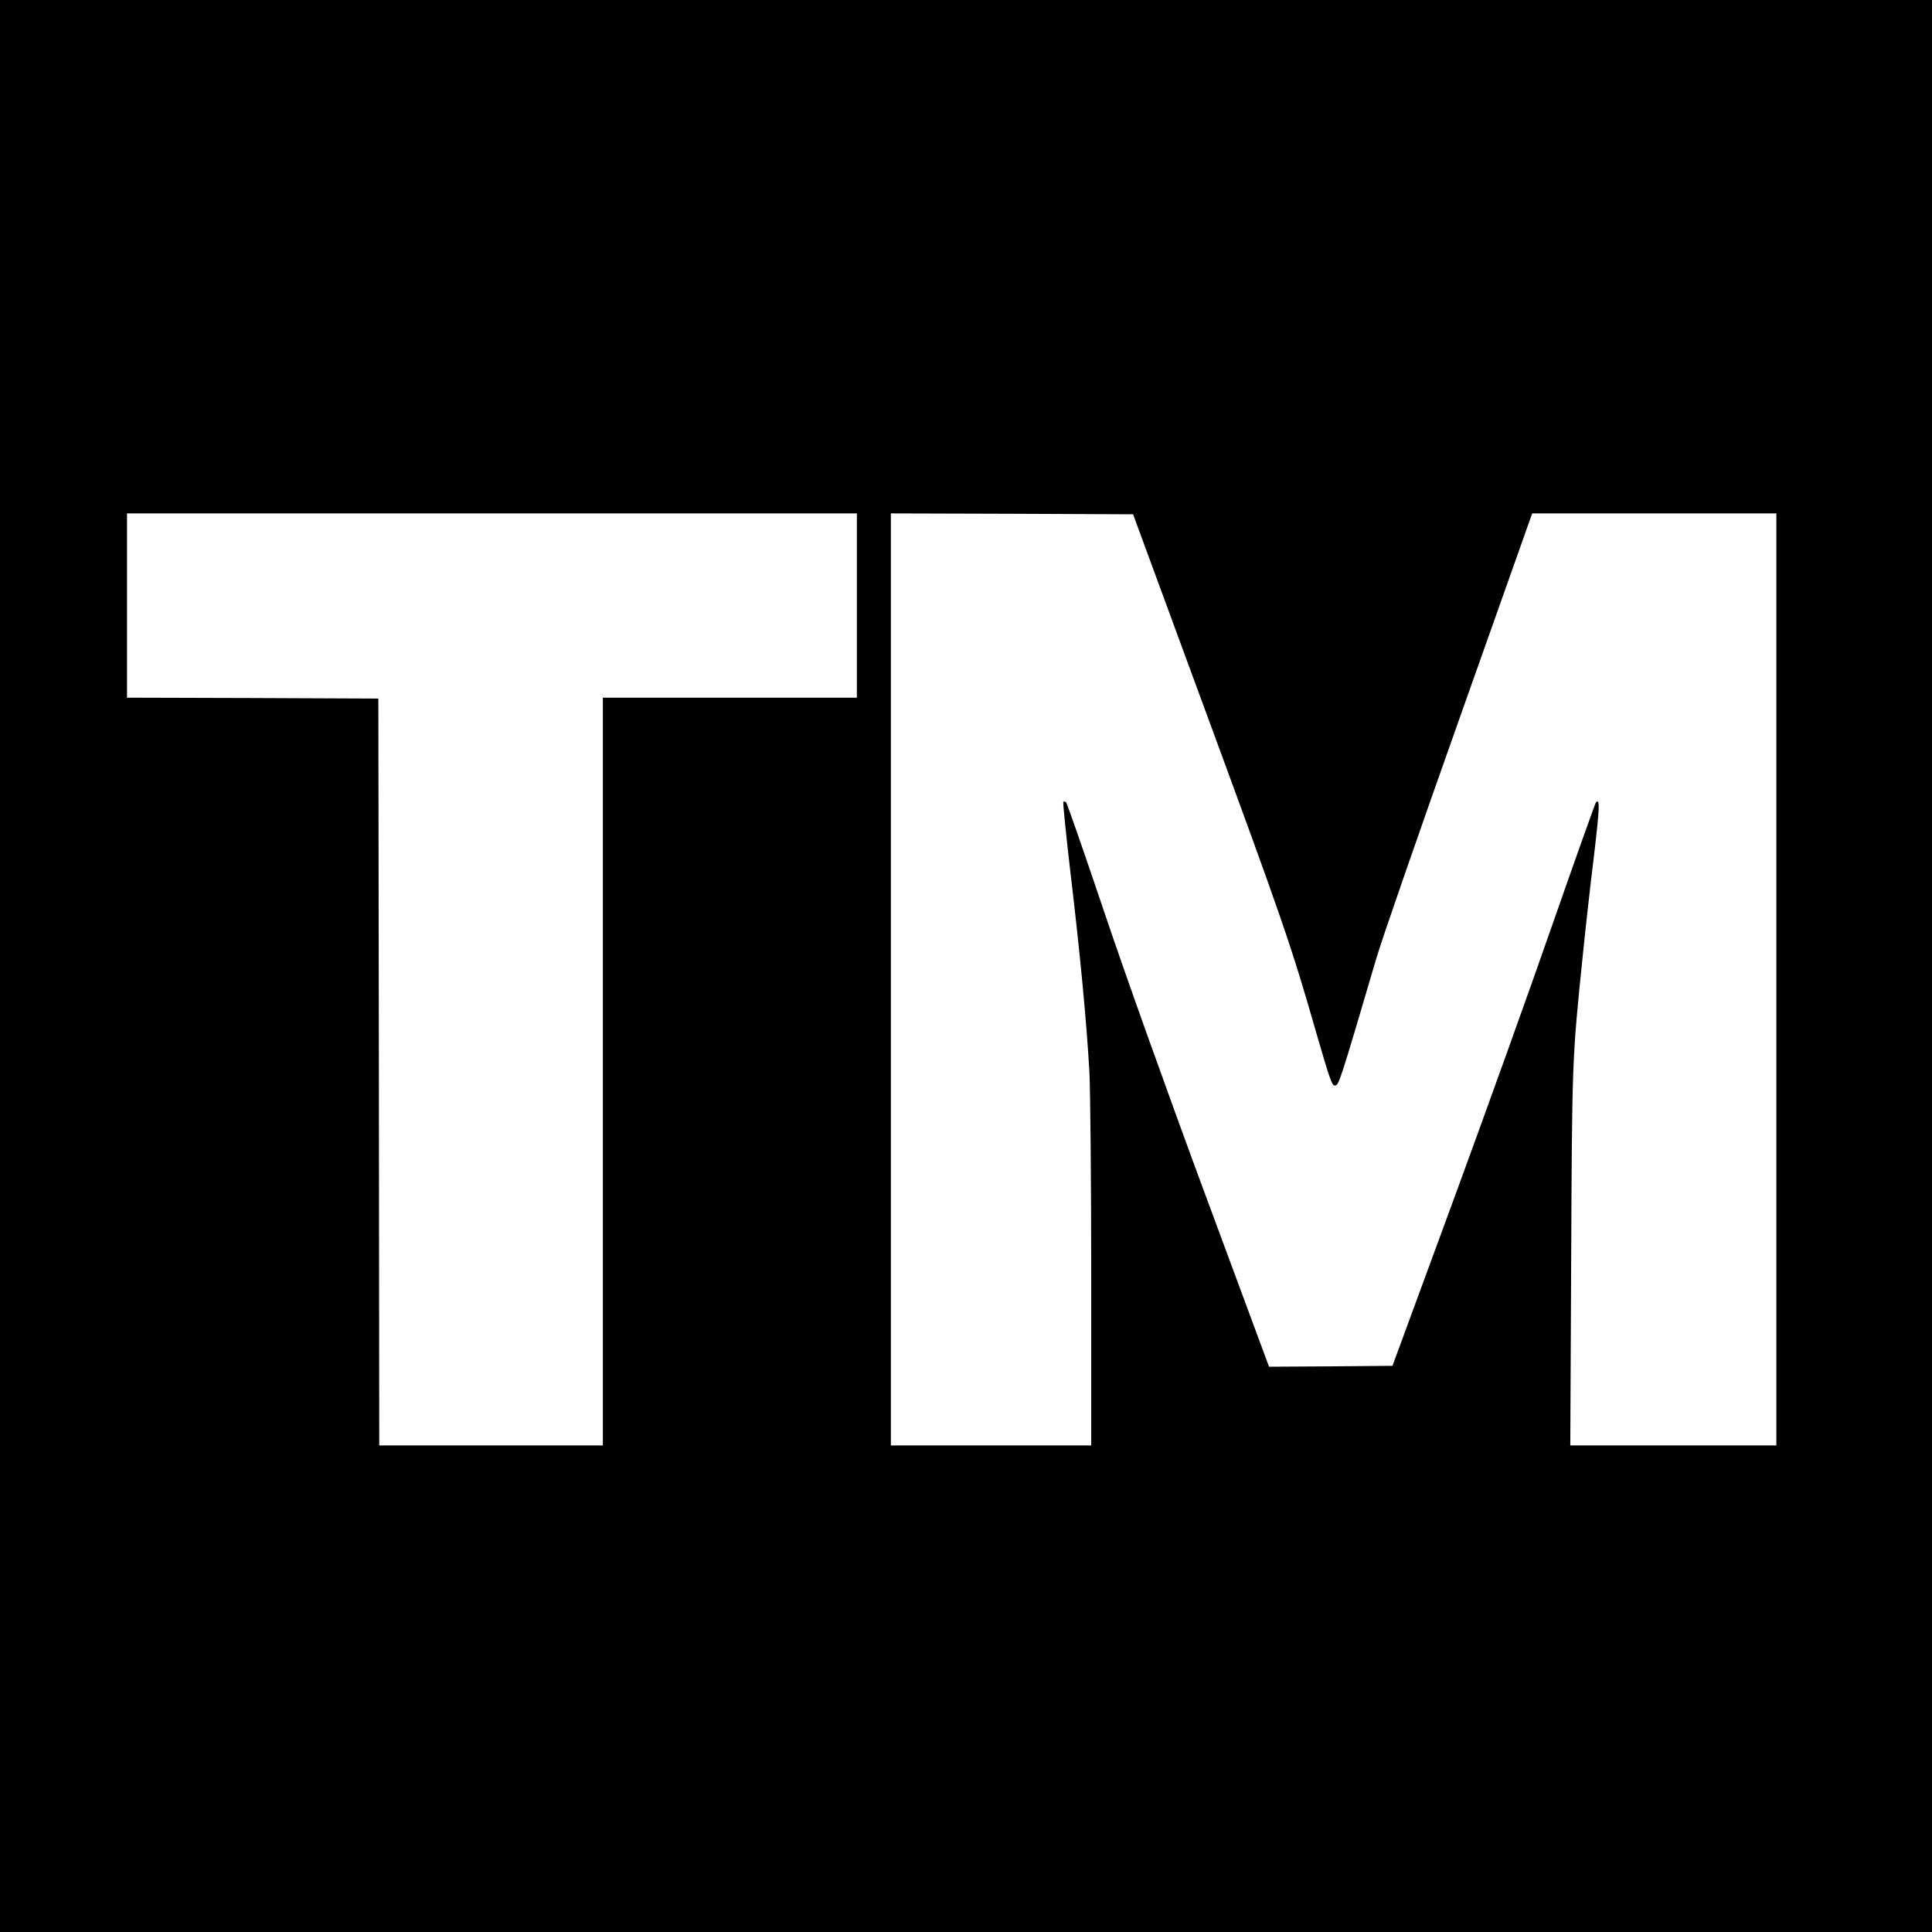
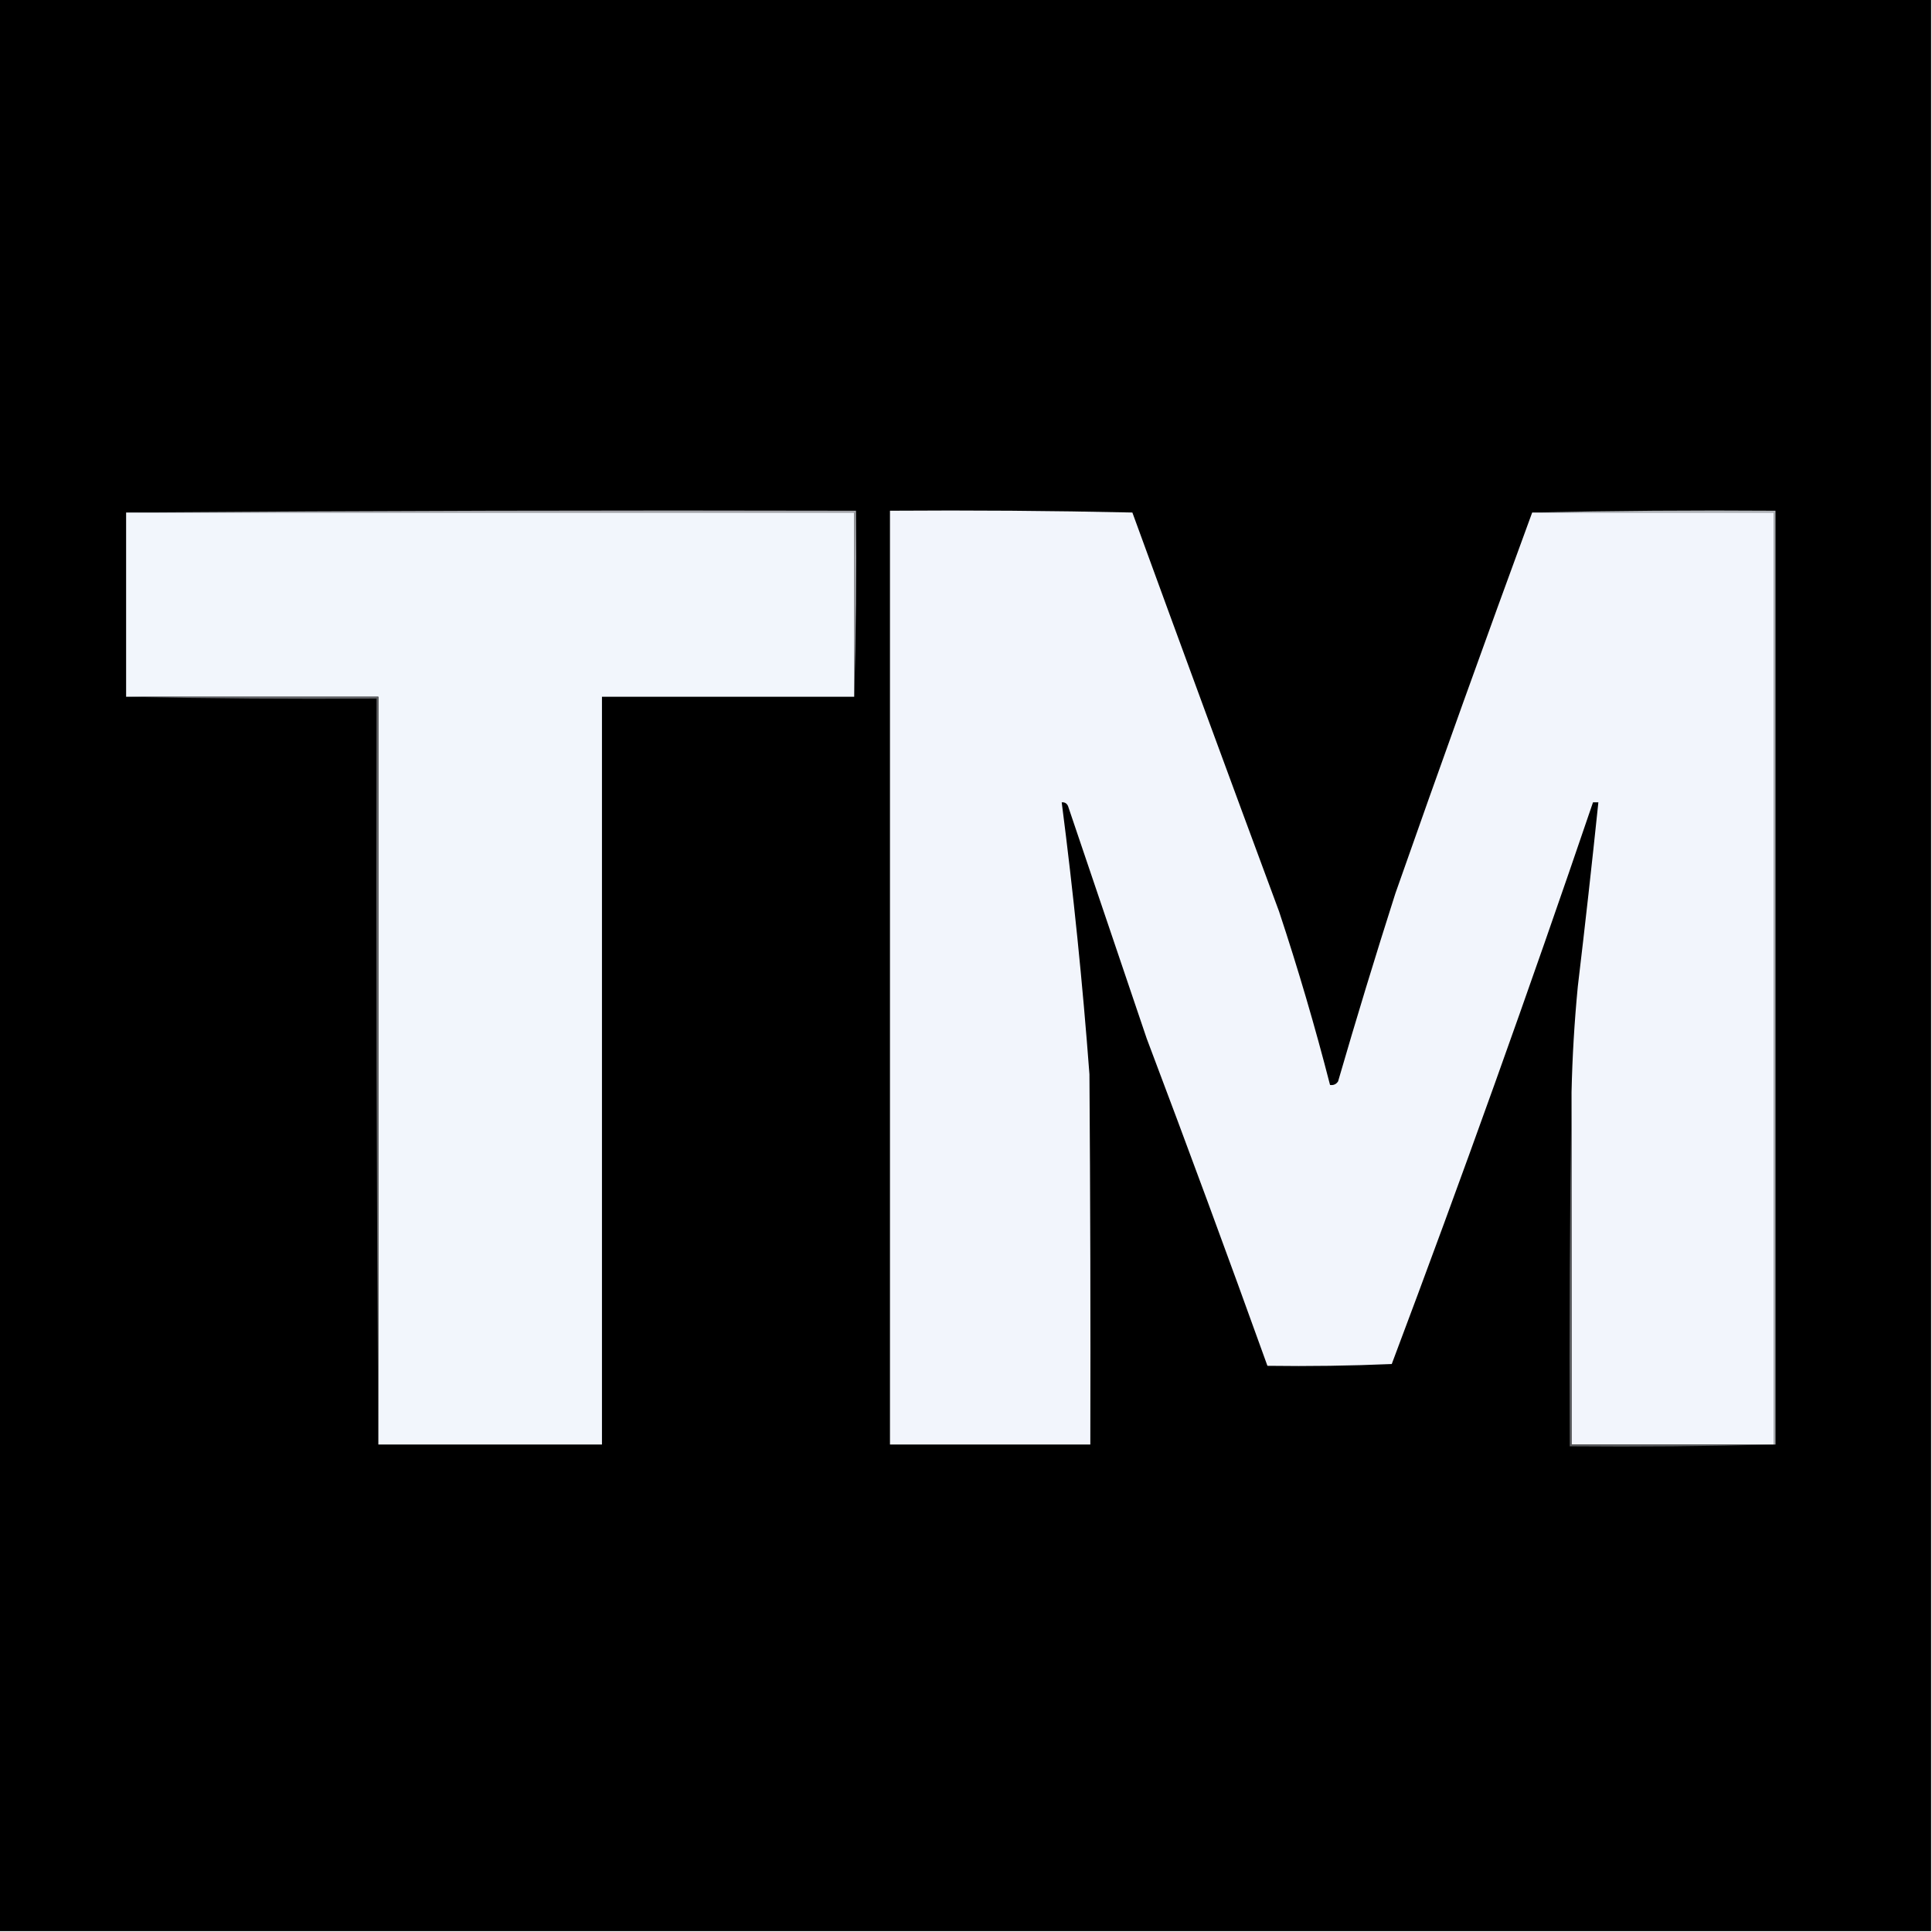
- <svg xmlns="http://www.w3.org/2000/svg" version="1.0" width="1080pt" height="1080pt" viewBox="0 0 1080 1080" preserveAspectRatio="xMidYMid meet">
-   <g transform="translate(0,1080) scale(0.1,-0.1)" fill="#000000" stroke="none">
-     <path d="M0 5400 l0 -5400 5400 0 5400 0 0 5400 0 5400 -5400 0 -5400 0 0 -5400z m4790 2015 l0 -515 -710 0 -710 0 0 -2090 0 -2090 -625 0 -625 0 -2 2087 -3 2088 -702 3 -703 2 0 515 0 515 2040 0 2040 0 0 -515z m1947 -585 c434 -1178 483 -1322 618 -1793 81 -279 91 -308 109 -305 21 3 28 26 232 718 30 102 238 701 462 1332 l407 1148 683 0 682 0 0 -2605 0 -2605 -576 0 -576 0 5 1038 c5 1107 5 1118 63 1683 14 140 42 394 63 563 33 278 36 337 12 310 -4 -5 -112 -308 -240 -674 -127 -366 -381 -1072 -564 -1570 l-333 -905 -345 -3 -345 -2 -362 977 c-216 584 -442 1217 -562 1573 -110 327 -205 599 -210 604 -5 5 -12 7 -16 4 -3 -4 15 -182 40 -397 54 -451 91 -845 106 -1116 5 -105 10 -615 10 -1137 l0 -948 -560 0 -560 0 0 2605 0 2605 677 -2 677 -3 403 -1095z" />
+ <svg xmlns="http://www.w3.org/2000/svg" version="1.1" width="1080px" height="1080px" style="shape-rendering:geometricPrecision; text-rendering:geometricPrecision; image-rendering:optimizeQuality; fill-rule:evenodd; clip-rule:evenodd">
+   <g>
+     <path style="opacity:1" fill="#000000" d="M -0.5,-0.5 C 359.5,-0.5 719.5,-0.5 1079.5,-0.5C 1079.5,359.5 1079.5,719.5 1079.5,1079.5C 719.5,1079.5 359.5,1079.5 -0.5,1079.5C -0.5,719.5 -0.5,359.5 -0.5,-0.5 Z" />
+   </g>
+   <g>
+     <path style="opacity:1" fill="#f2f6fc" d="M 70.5,286.5 C 206.167,286.5 341.833,286.5 477.5,286.5C 477.5,320.833 477.5,355.167 477.5,389.5C 430.5,389.5 383.5,389.5 336.5,389.5C 336.5,528.833 336.5,668.167 336.5,807.5C 294.833,807.5 253.167,807.5 211.5,807.5C 211.5,668.167 211.5,528.833 211.5,389.5C 164.5,389.5 117.5,389.5 70.5,389.5C 70.5,355.167 70.5,320.833 70.5,286.5 Z" />
+   </g>
+   <g>
+     <path style="opacity:1" fill="#a5a6ab" d="M 70.5,286.5 C 206.332,285.5 342.332,285.167 478.5,285.5C 478.832,320.337 478.498,355.004 477.5,389.5C 477.5,355.167 477.5,320.833 477.5,286.5C 341.833,286.5 206.167,286.5 70.5,286.5 Z" />
+   </g>
+   <g>
+     <path style="opacity:1" fill="#f2f5fc" d="M 856.5,286.5 C 901.5,286.5 946.5,286.5 991.5,286.5C 991.5,460.167 991.5,633.833 991.5,807.5C 953.833,807.5 916.167,807.5 878.5,807.5C 878.5,741.833 878.5,676.167 878.5,610.5C 878.941,590.792 880.108,571.125 882,551.5C 886.091,517.182 889.924,482.849 893.5,448.5C 892.5,448.5 891.5,448.5 890.5,448.5C 854.685,553.778 817.185,658.444 778,762.5C 754.908,763.494 731.742,763.827 708.5,763.5C 686.502,702.343 664.002,641.343 641,580.5C 626.333,537.167 611.667,493.833 597,450.5C 596.29,449.027 595.124,448.36 593.5,448.5C 600.026,499.017 605.192,549.683 609,600.5C 609.5,669.499 609.667,738.499 609.5,807.5C 572.167,807.5 534.833,807.5 497.5,807.5C 497.5,633.5 497.5,459.5 497.5,285.5C 542.739,285.17 587.905,285.503 633,286.5C 660.137,360.91 687.47,435.244 715,509.5C 725.623,541.532 735.123,573.865 743.5,606.5C 745.451,606.773 746.951,606.107 748,604.5C 758.201,569.361 768.868,534.361 780,499.5C 805.038,428.211 830.538,357.211 856.5,286.5 Z" />
+   </g>
+   <g>
+     <path style="opacity:1" fill="#b1b4b9" d="M 856.5,286.5 C 901.664,285.501 946.997,285.168 992.5,285.5C 992.5,459.5 992.5,633.5 992.5,807.5C 992.167,807.5 991.833,807.5 991.5,807.5C 991.5,633.833 991.5,460.167 991.5,286.5C 946.5,286.5 901.5,286.5 856.5,286.5 Z" />
+   </g>
+   <g>
+     <path style="opacity:1" fill="#5f6063" d="M 70.5,389.5 C 117.5,389.5 164.5,389.5 211.5,389.5C 211.5,528.833 211.5,668.167 211.5,807.5C 210.5,668.668 210.167,529.668 210.5,390.5C 163.664,390.832 116.997,390.499 70.5,389.5 Z" />
+   </g>
+   <g>
+     <path style="opacity:1" fill="#5a5b5e" d="M 878.5,610.5 C 878.5,676.167 878.5,741.833 878.5,807.5C 916.167,807.5 953.833,807.5 991.5,807.5C 991.833,807.5 992.167,807.5 992.5,807.5C 954.337,808.499 916.004,808.832 877.5,808.5C 877.168,742.331 877.501,676.331 878.5,610.5 Z" />
  </g>
</svg>
